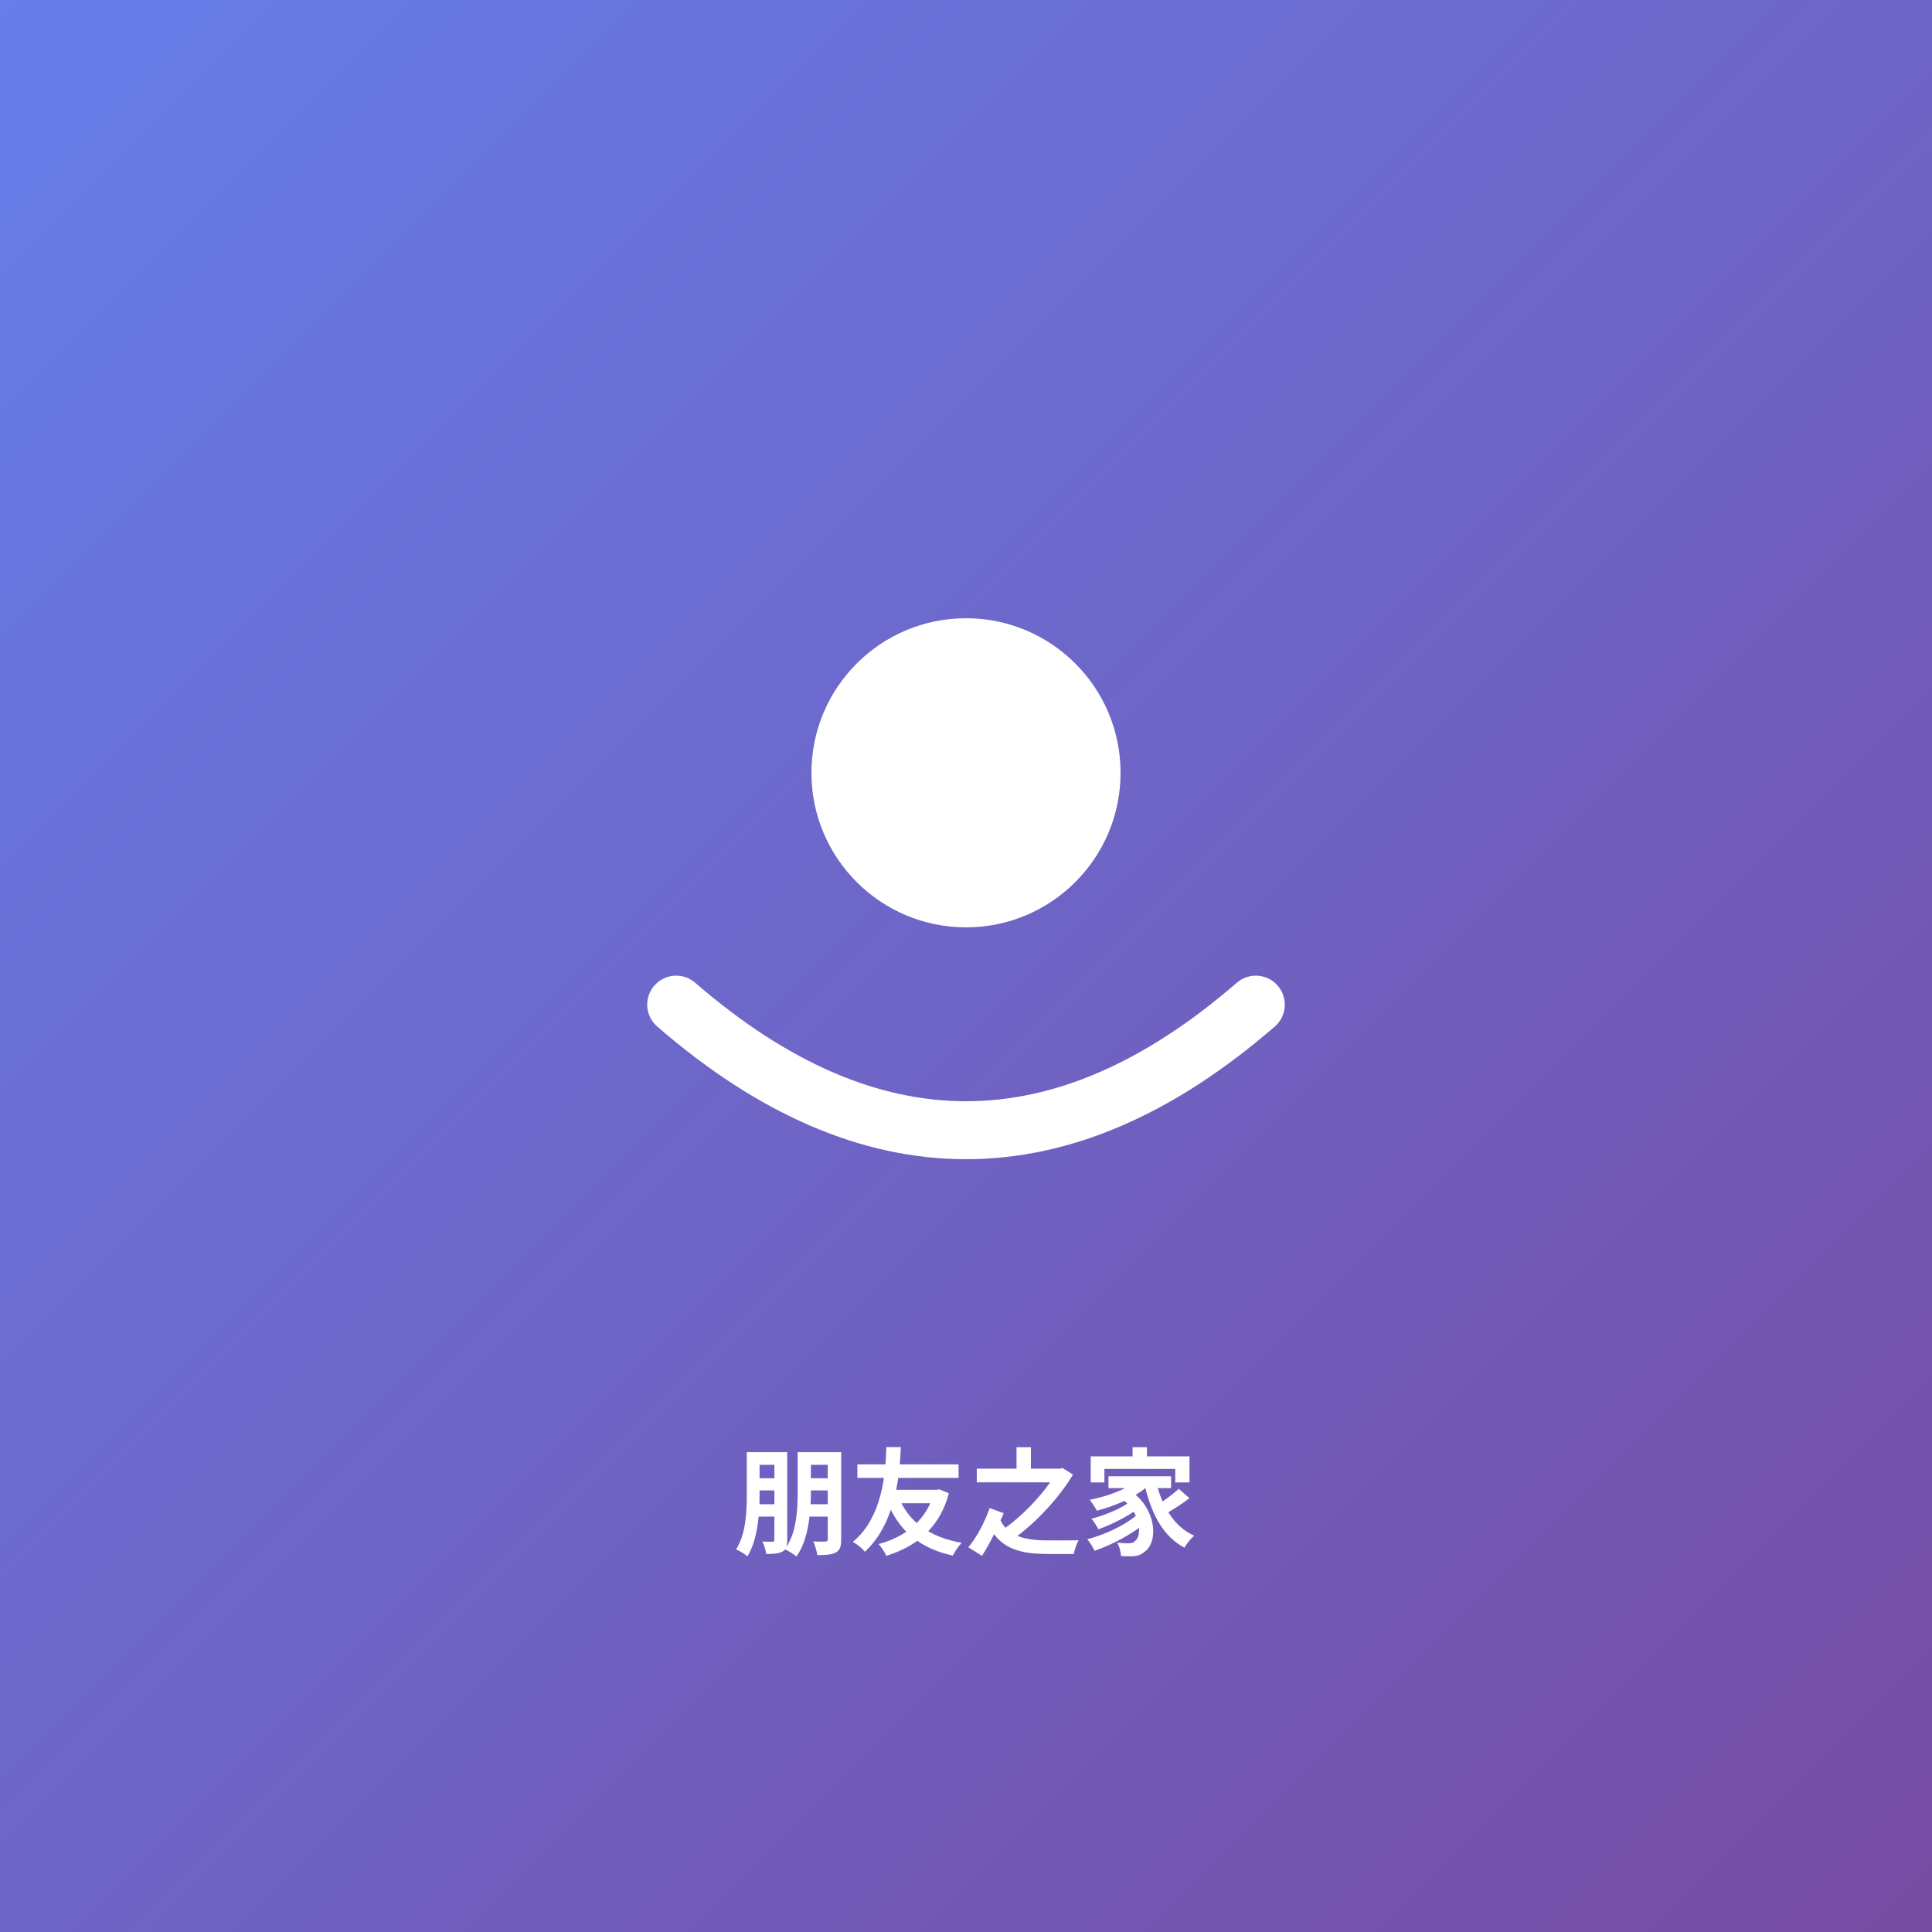
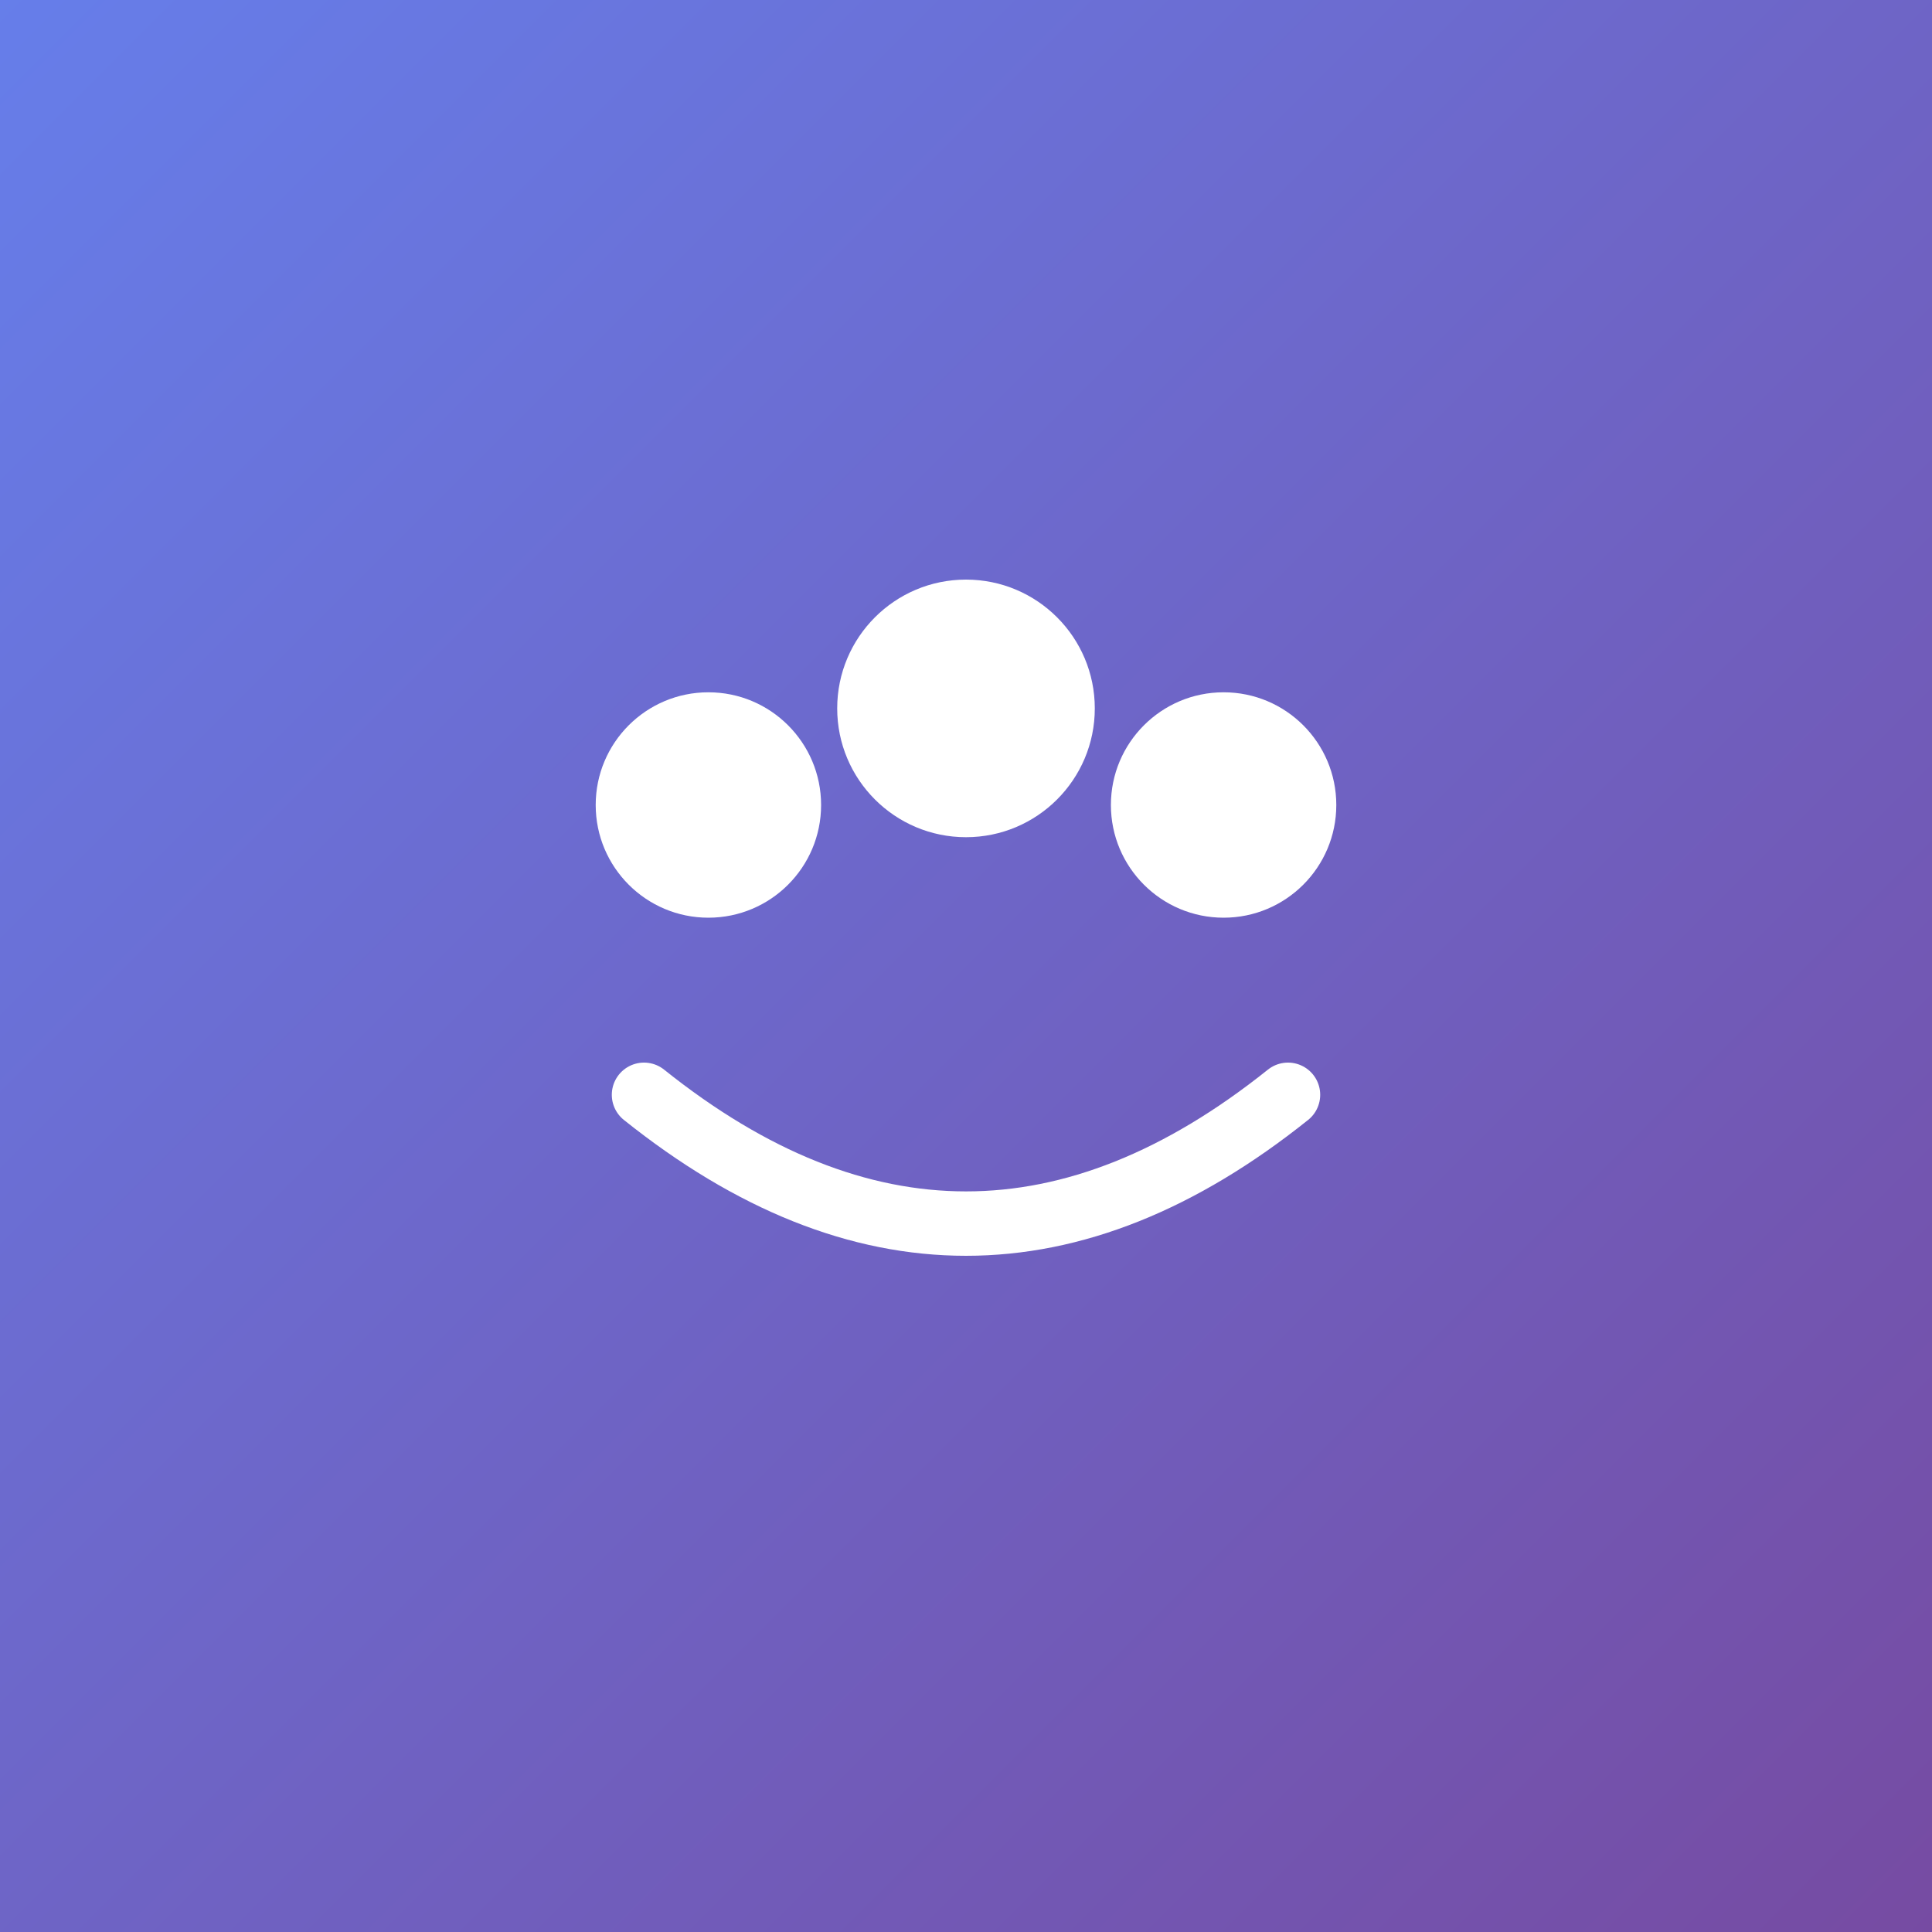
<svg xmlns="http://www.w3.org/2000/svg" width="512" height="512" viewBox="0 0 512 512">
  <defs>
    <linearGradient id="grad2" x1="0%" y1="0%" x2="100%" y2="100%">
      <stop offset="0%" style="stop-color:#667eea;stop-opacity:1" />
      <stop offset="100%" style="stop-color:#764ba2;stop-opacity:1" />
    </linearGradient>
  </defs>
  <rect width="512" height="512" fill="url(#grad2)" />
-   <circle cx="256" cy="204.8" r="40.96" fill="white" />
-   <path d="M 179.2 266.24 Q 256 332.8 332.8 266.24" stroke="white" stroke-width="15.36" fill="none" stroke-linecap="round" />
-   <text x="256" y="409.6" text-anchor="middle" fill="white" font-family="Arial, sans-serif" font-size="30.72" font-weight="bold">朋友之家</text>
+   <circle cx="187.733" cy="213.333" r="29.867" fill="white" />
+   <circle cx="256" cy="187.733" r="34.133" fill="white" />
+   <circle cx="324.267" cy="213.333" r="29.867" fill="white" />
+   <path d="M 170.667 290.133 Q 256 358.4 341.333 290.133" stroke="white" stroke-width="17.067" fill="none" stroke-linecap="round" />
</svg>
